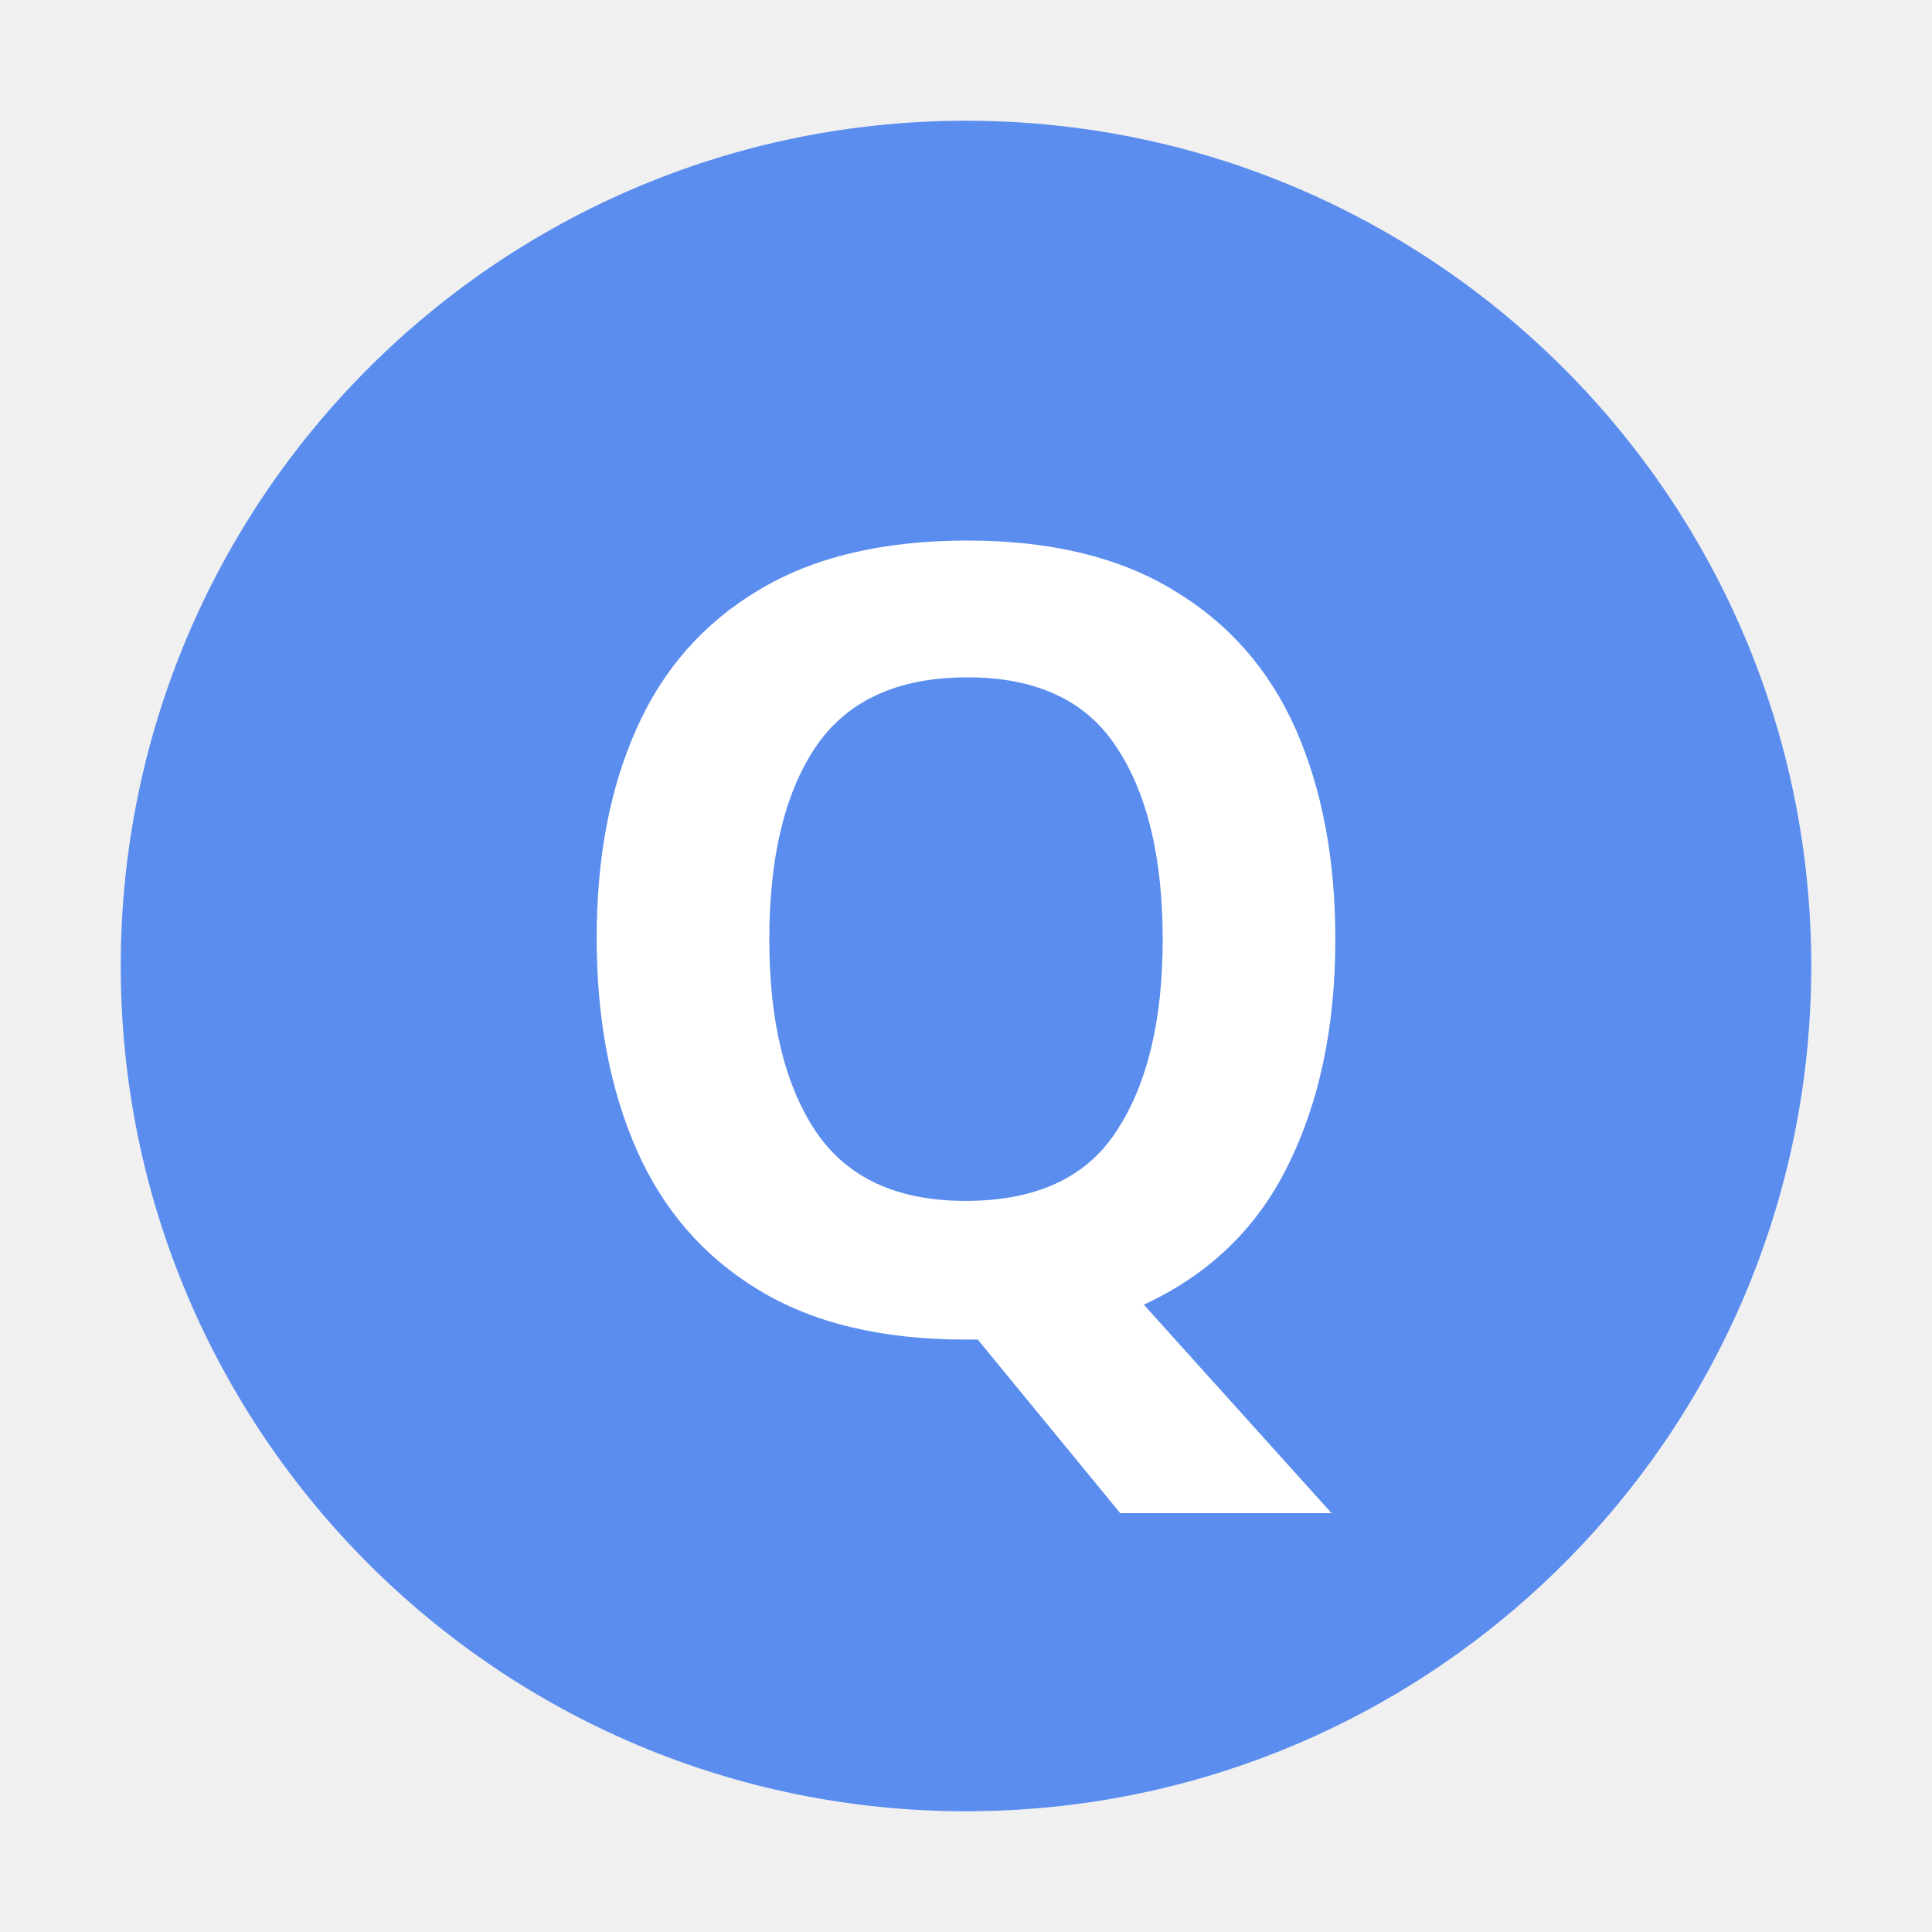
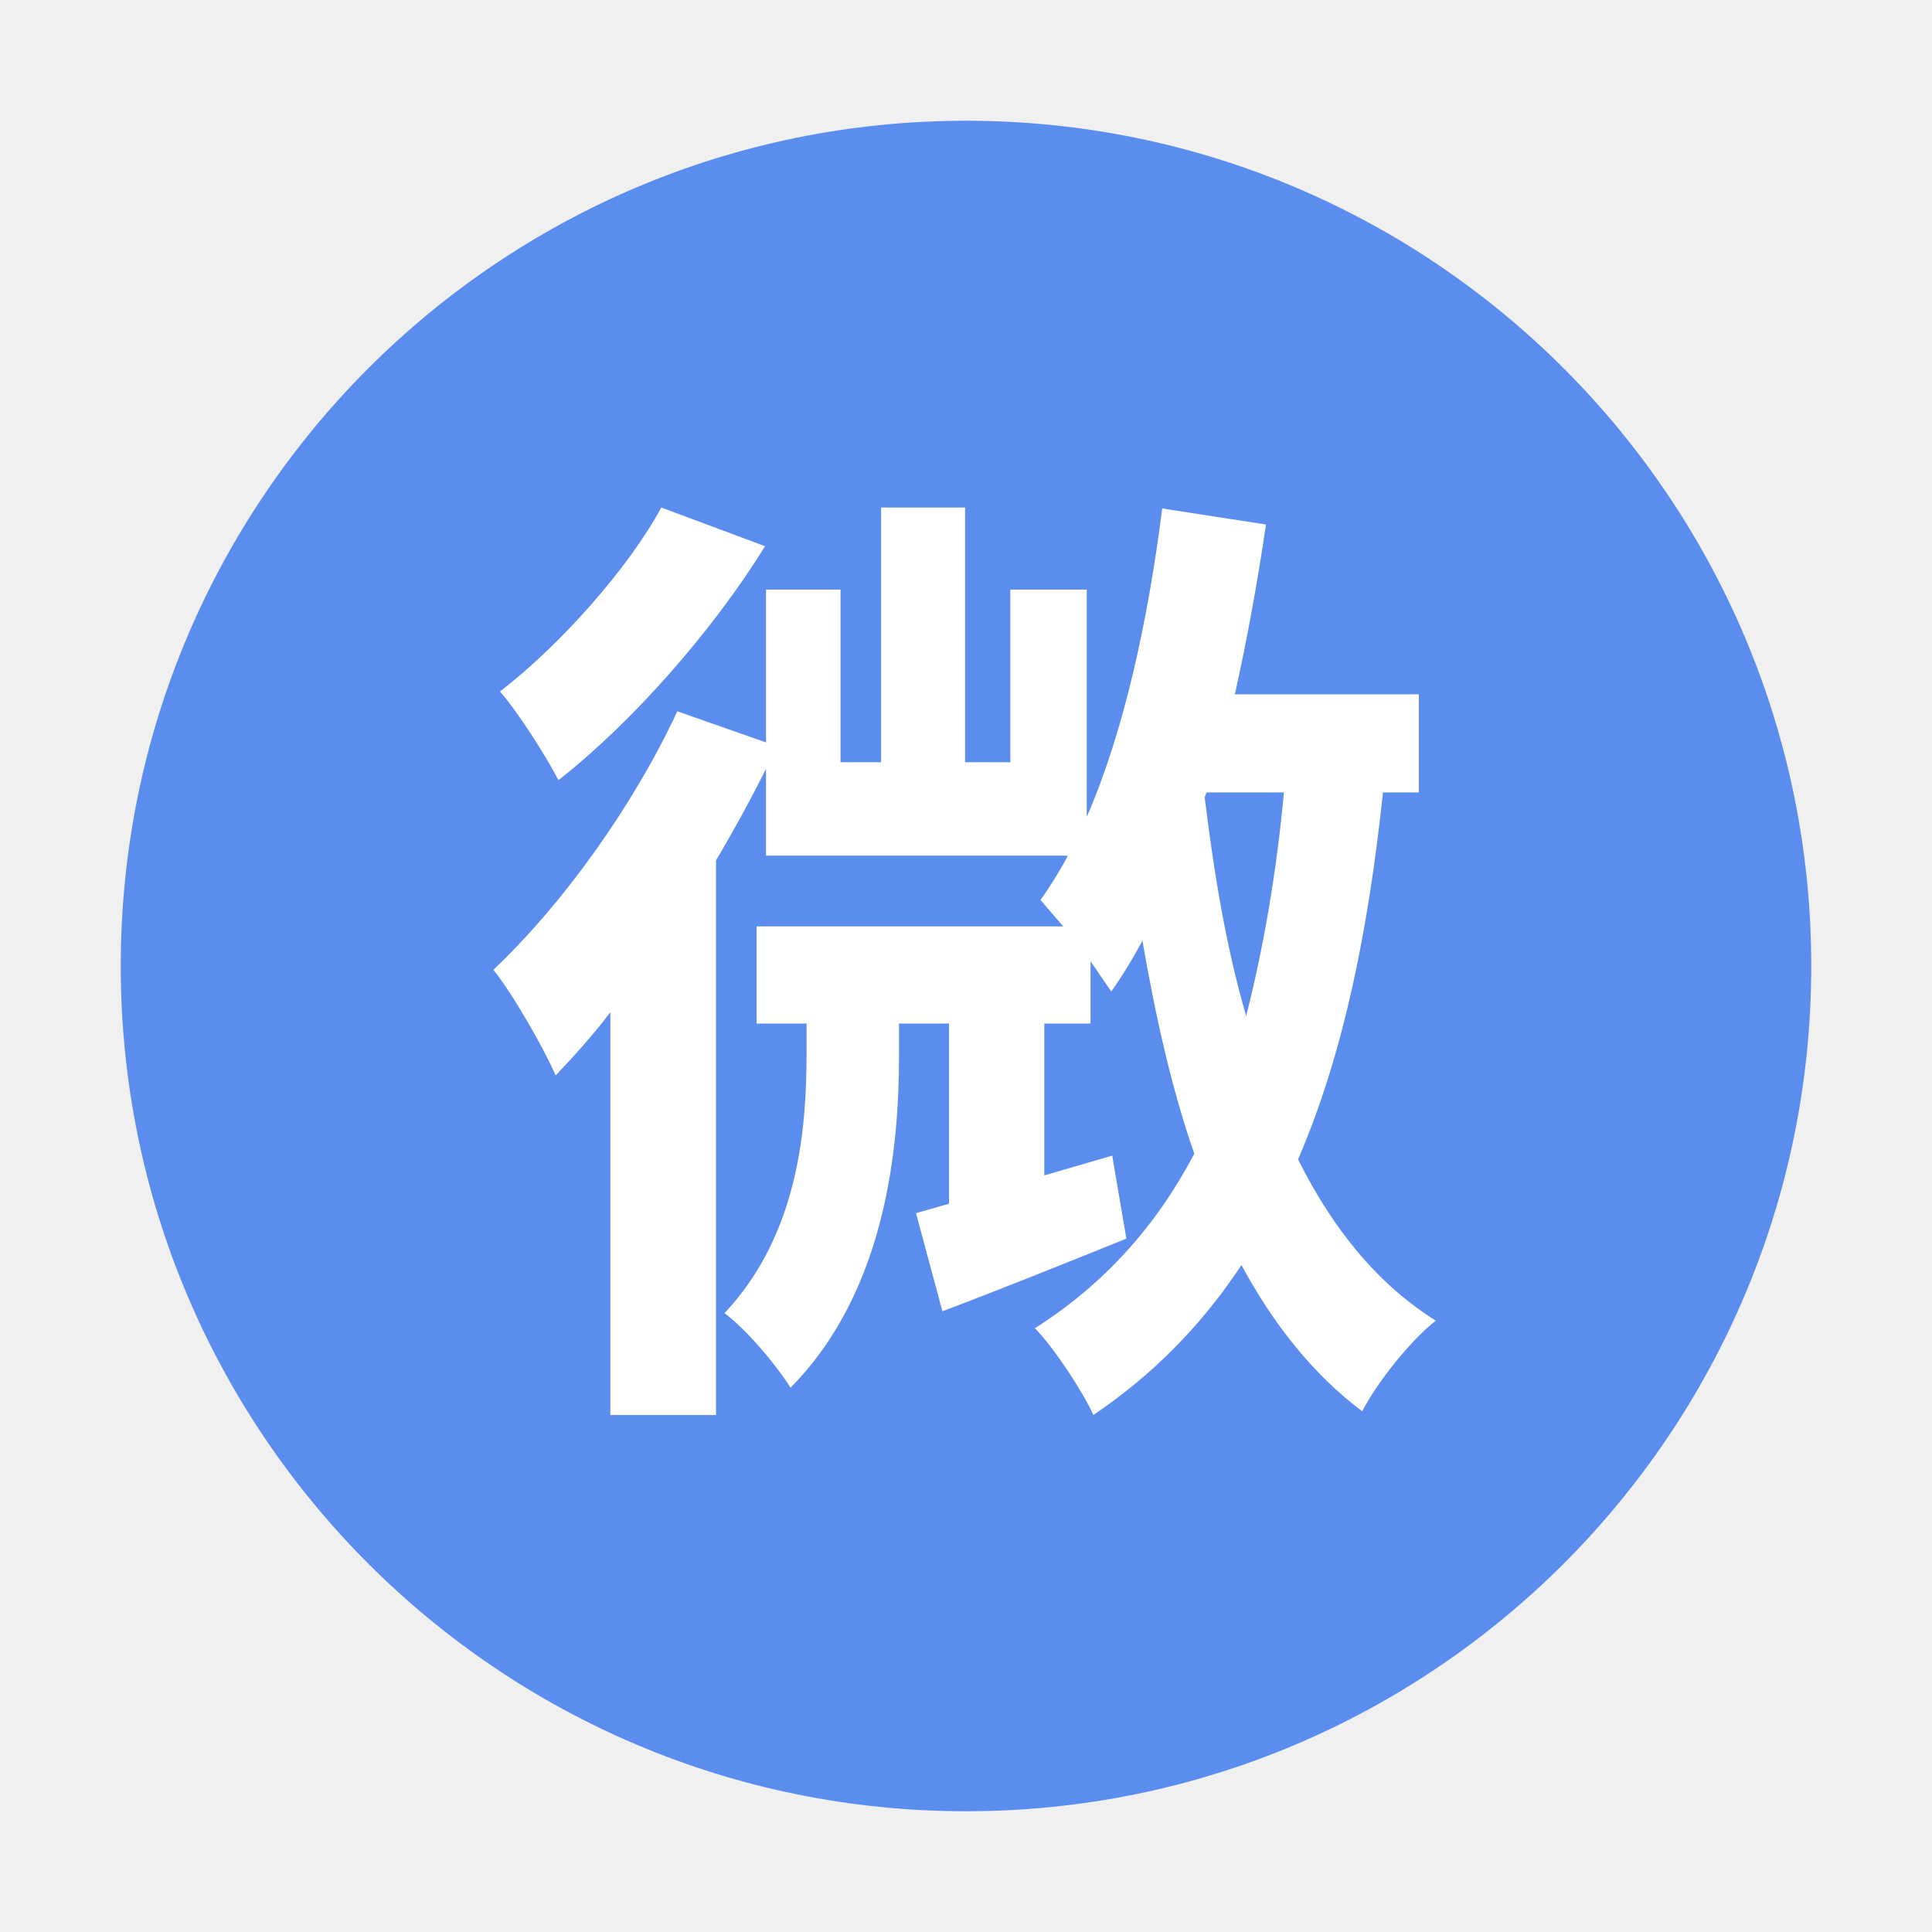
<svg xmlns="http://www.w3.org/2000/svg" viewBox="0 0 32 32">
  <circle cx="16" cy="16" r="14" fill="#5B8DEF" />
-   <text x="16" y="22" text-anchor="middle" font-family="system-ui" font-size="18" font-weight="700" fill="#fff">Q</text>
+   <text x="16" y="22" text-anchor="middle" font-family="system-ui" font-size="16" font-weight="700" fill="#fff">微</text>
</svg>
